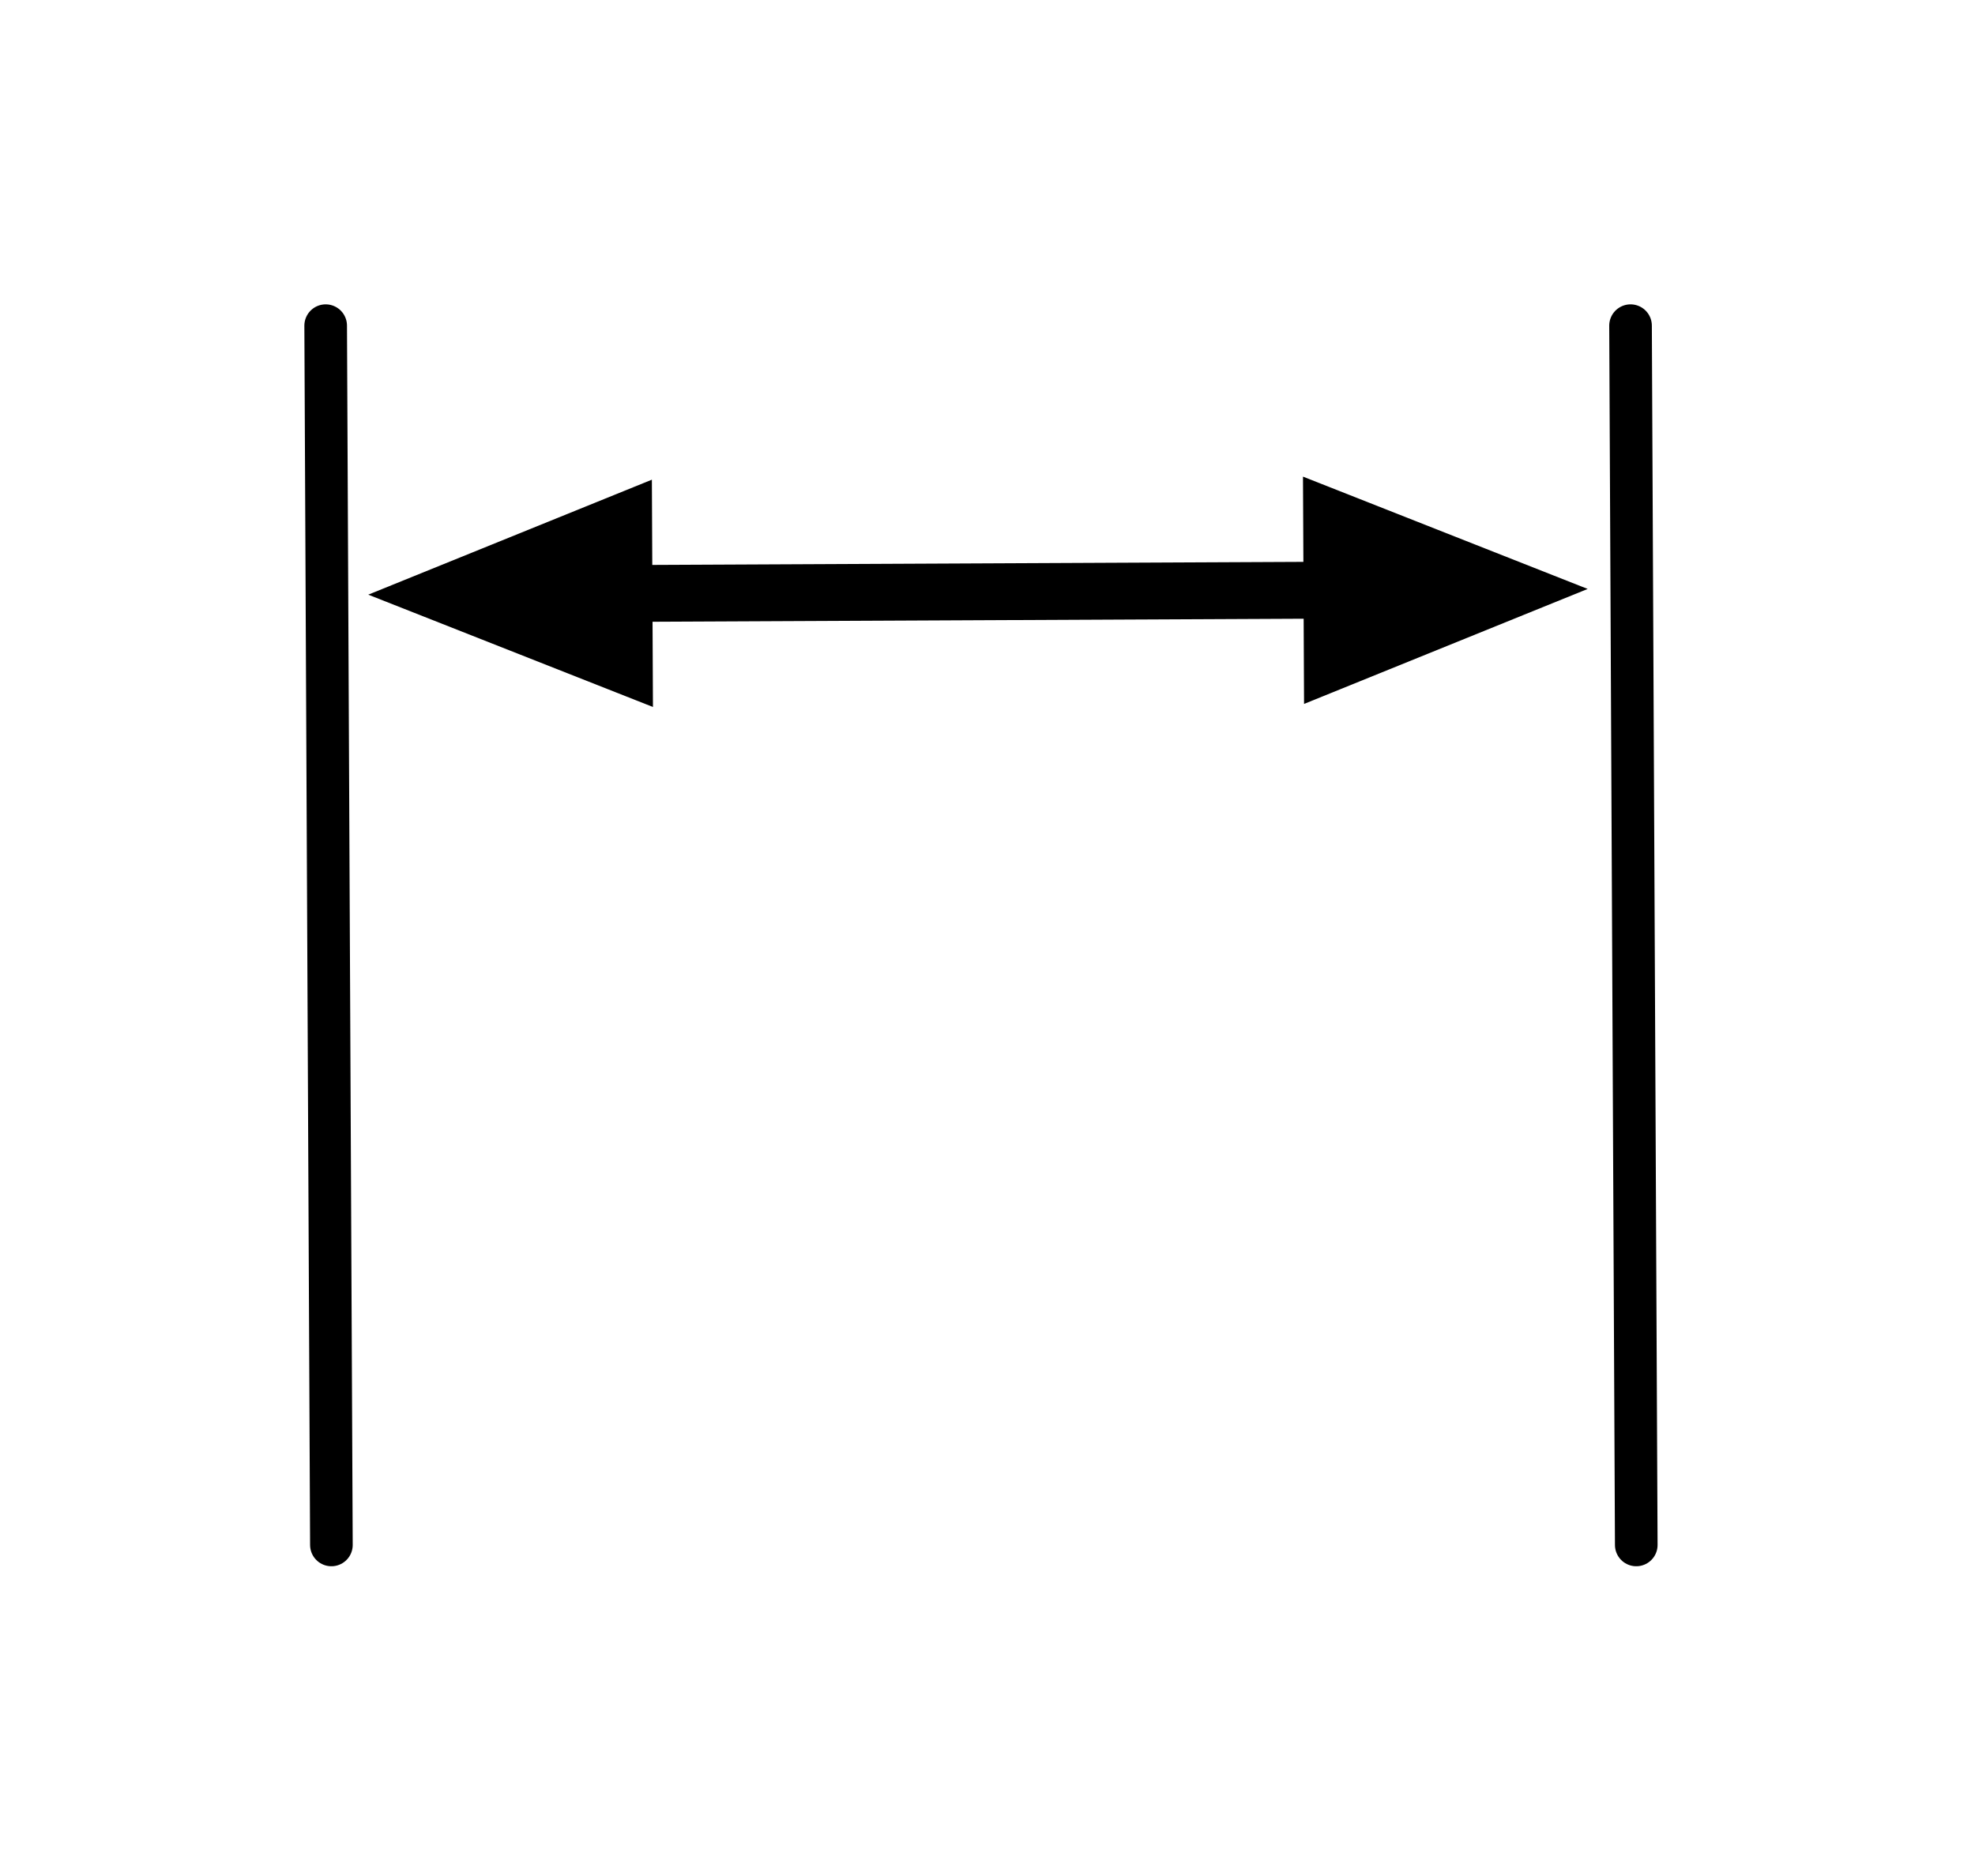
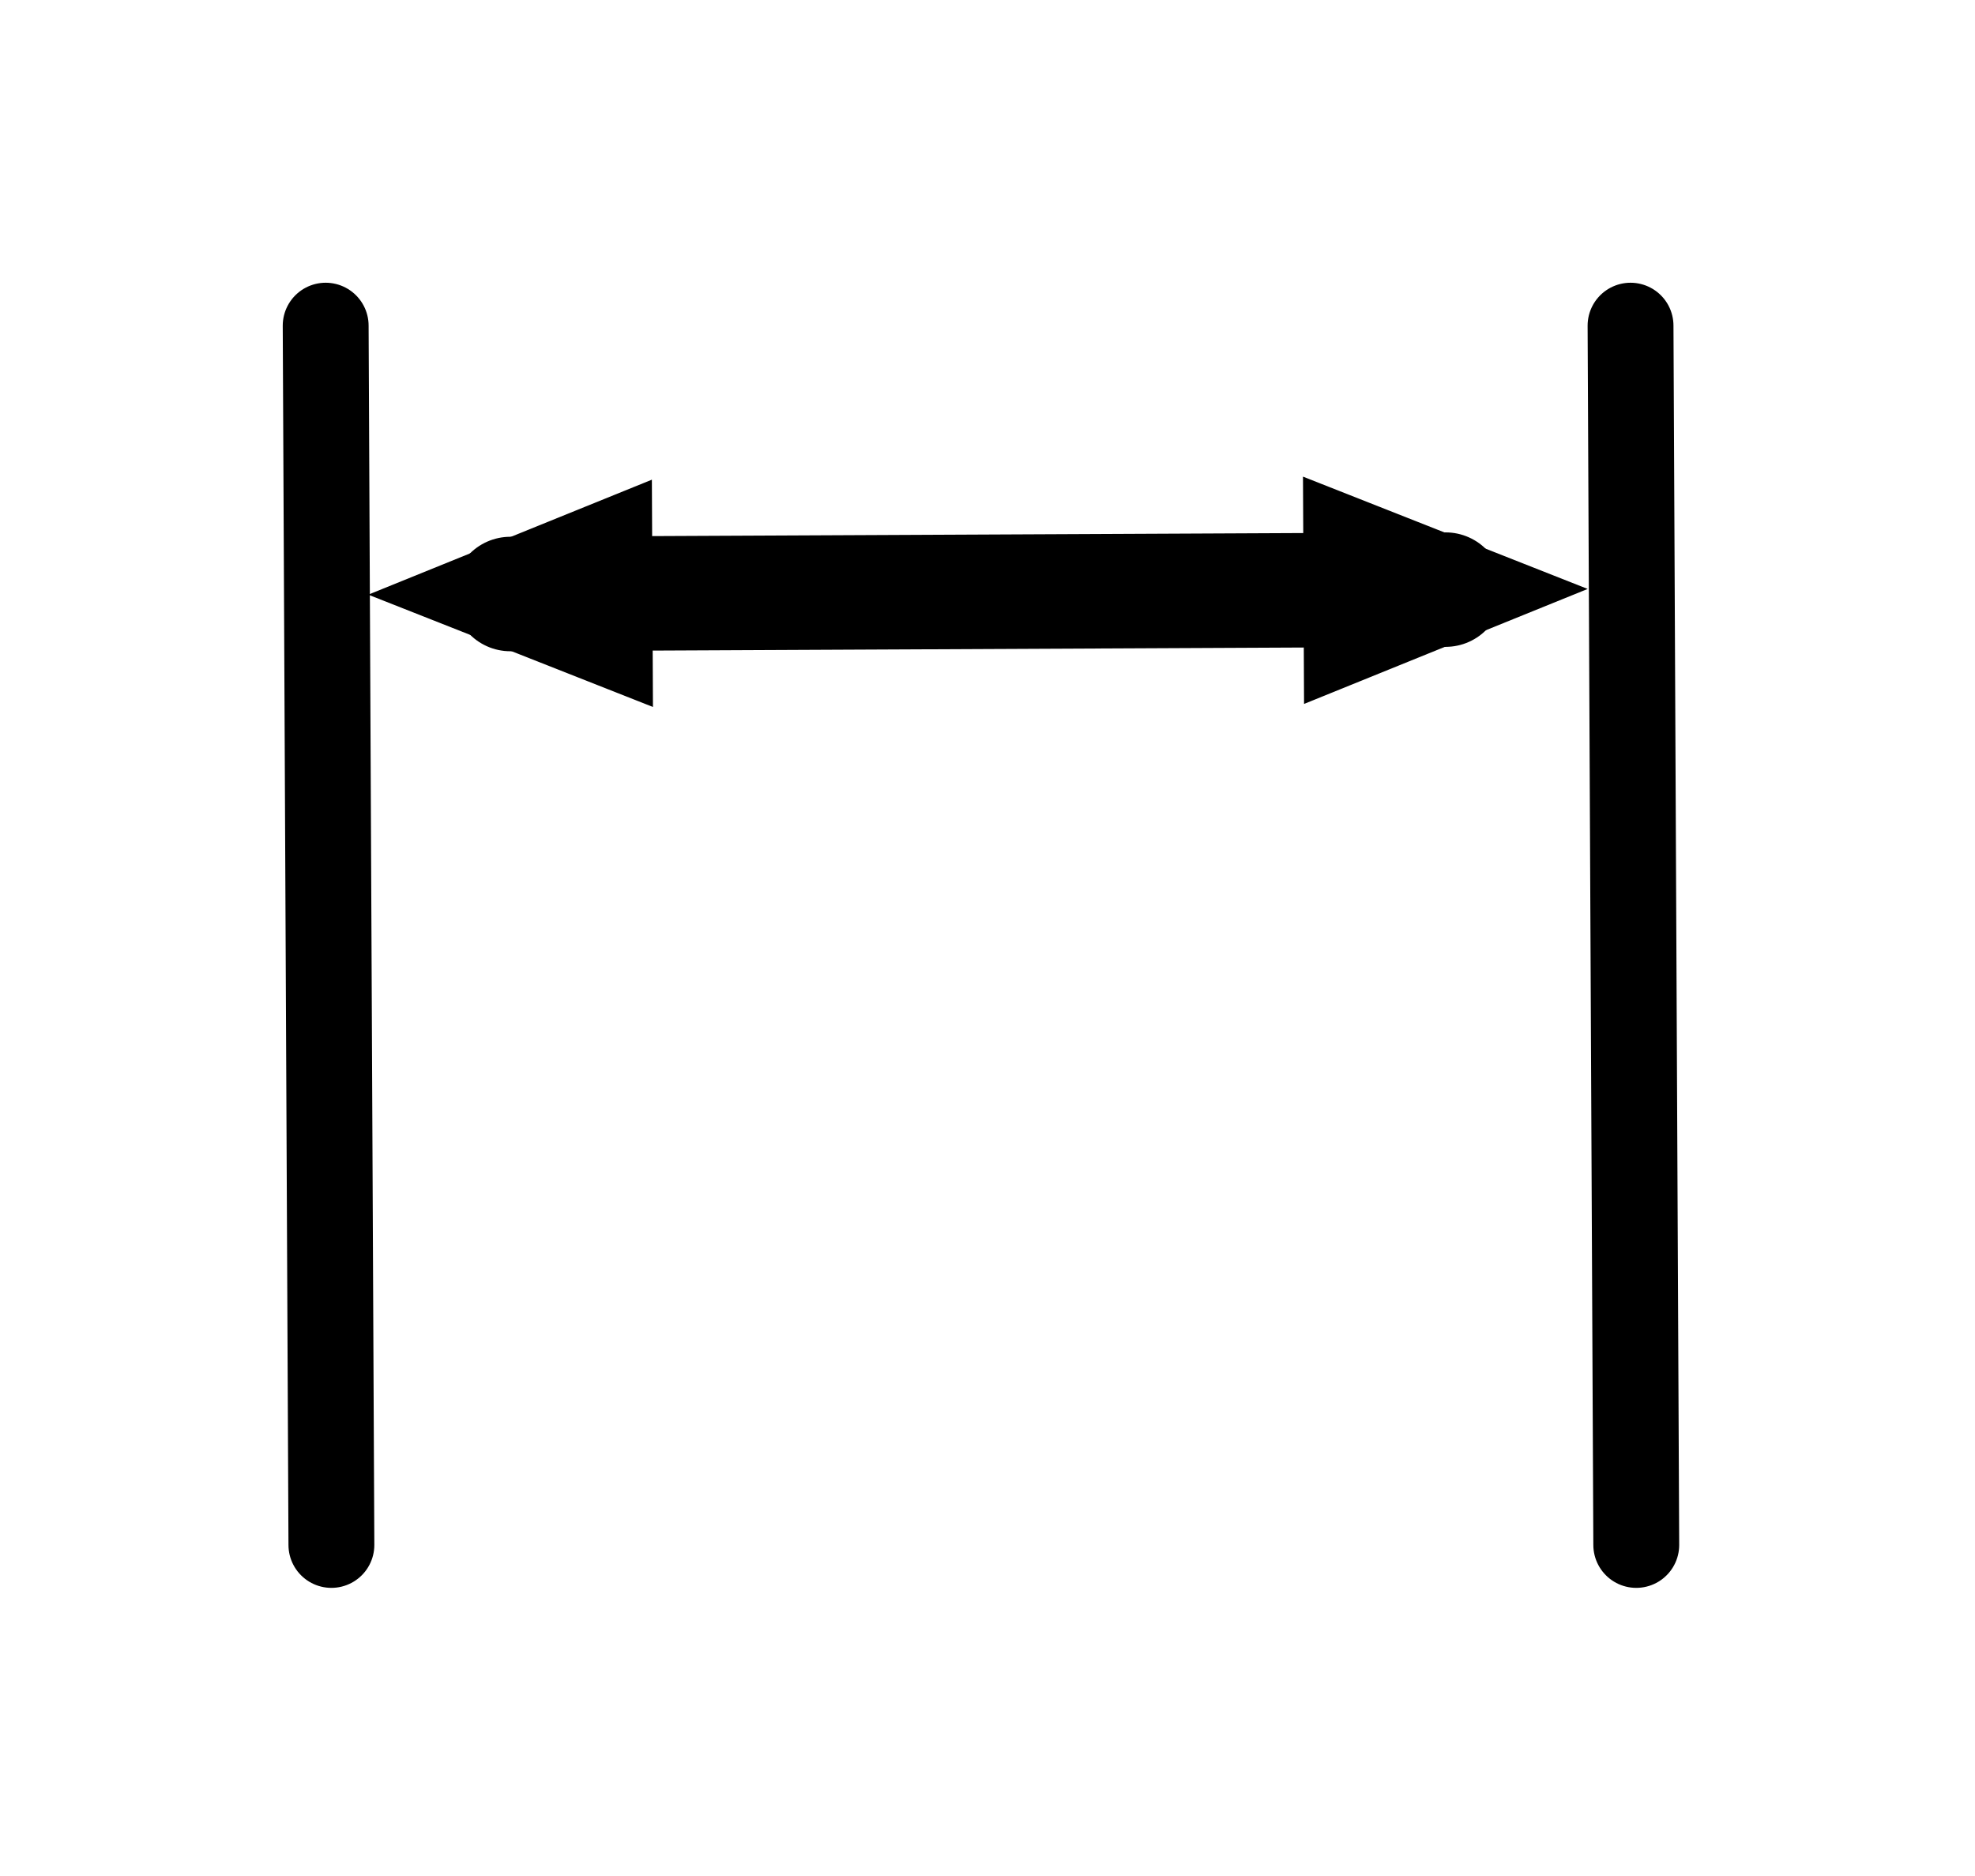
<svg xmlns="http://www.w3.org/2000/svg" width="139" height="132">
-   <path fill="none" stroke="black" stroke-width="3" stroke-linecap="round" stroke-linejoin="round" transform="translate(-3954.29 -6824.62)" d="M3977.614 6933.367L3977.211 6847.543" fill-rule="evenodd" />
-   <path fill="none" stroke="black" stroke-width="3" stroke-linecap="round" stroke-linejoin="round" transform="translate(-3954.29 -6824.62)" d="M4069.45 6933.367L4069.047 6847.543" fill-rule="evenodd" />
-   <path fill="none" stroke="black" stroke-width="4" stroke-linecap="round" stroke-linejoin="round" transform="translate(-3954.29 -6824.62)" d="M4056.029 6866.123L3990.206 6866.432" fill-rule="evenodd" />
+   <path fill="none" stroke="black" stroke-width="6.043" stroke-linecap="round" stroke-linejoin="round" transform="translate(-3954.29 -6824.62)" d="M3977.614 6933.367L3977.211 6847.543" fill-rule="evenodd" />
+   <path fill="none" stroke="black" stroke-width="6.043" stroke-linecap="round" stroke-linejoin="round" transform="translate(-3954.29 -6824.62)" d="M4069.45 6933.367L4069.047 6847.543" fill-rule="evenodd" />
+   <path fill="none" stroke="black" stroke-width="8.058" stroke-linecap="round" stroke-linejoin="round" transform="translate(-3954.29 -6824.62)" d="M4056.029 6866.123L3990.206 6866.432" fill-rule="evenodd" />
  <path transform="matrix(0.999989 -0.00469366 0.00469366 0.999989 111.741 41.4551)" d="M0 0L-20 8L-20 -8L0 0Z" />
  <path transform="matrix(-0.999989 0.00469364 -0.00469364 -0.999989 25.917 41.8579)" d="M0 0L-20 8L-20 -8L0 0Z" />
</svg>
